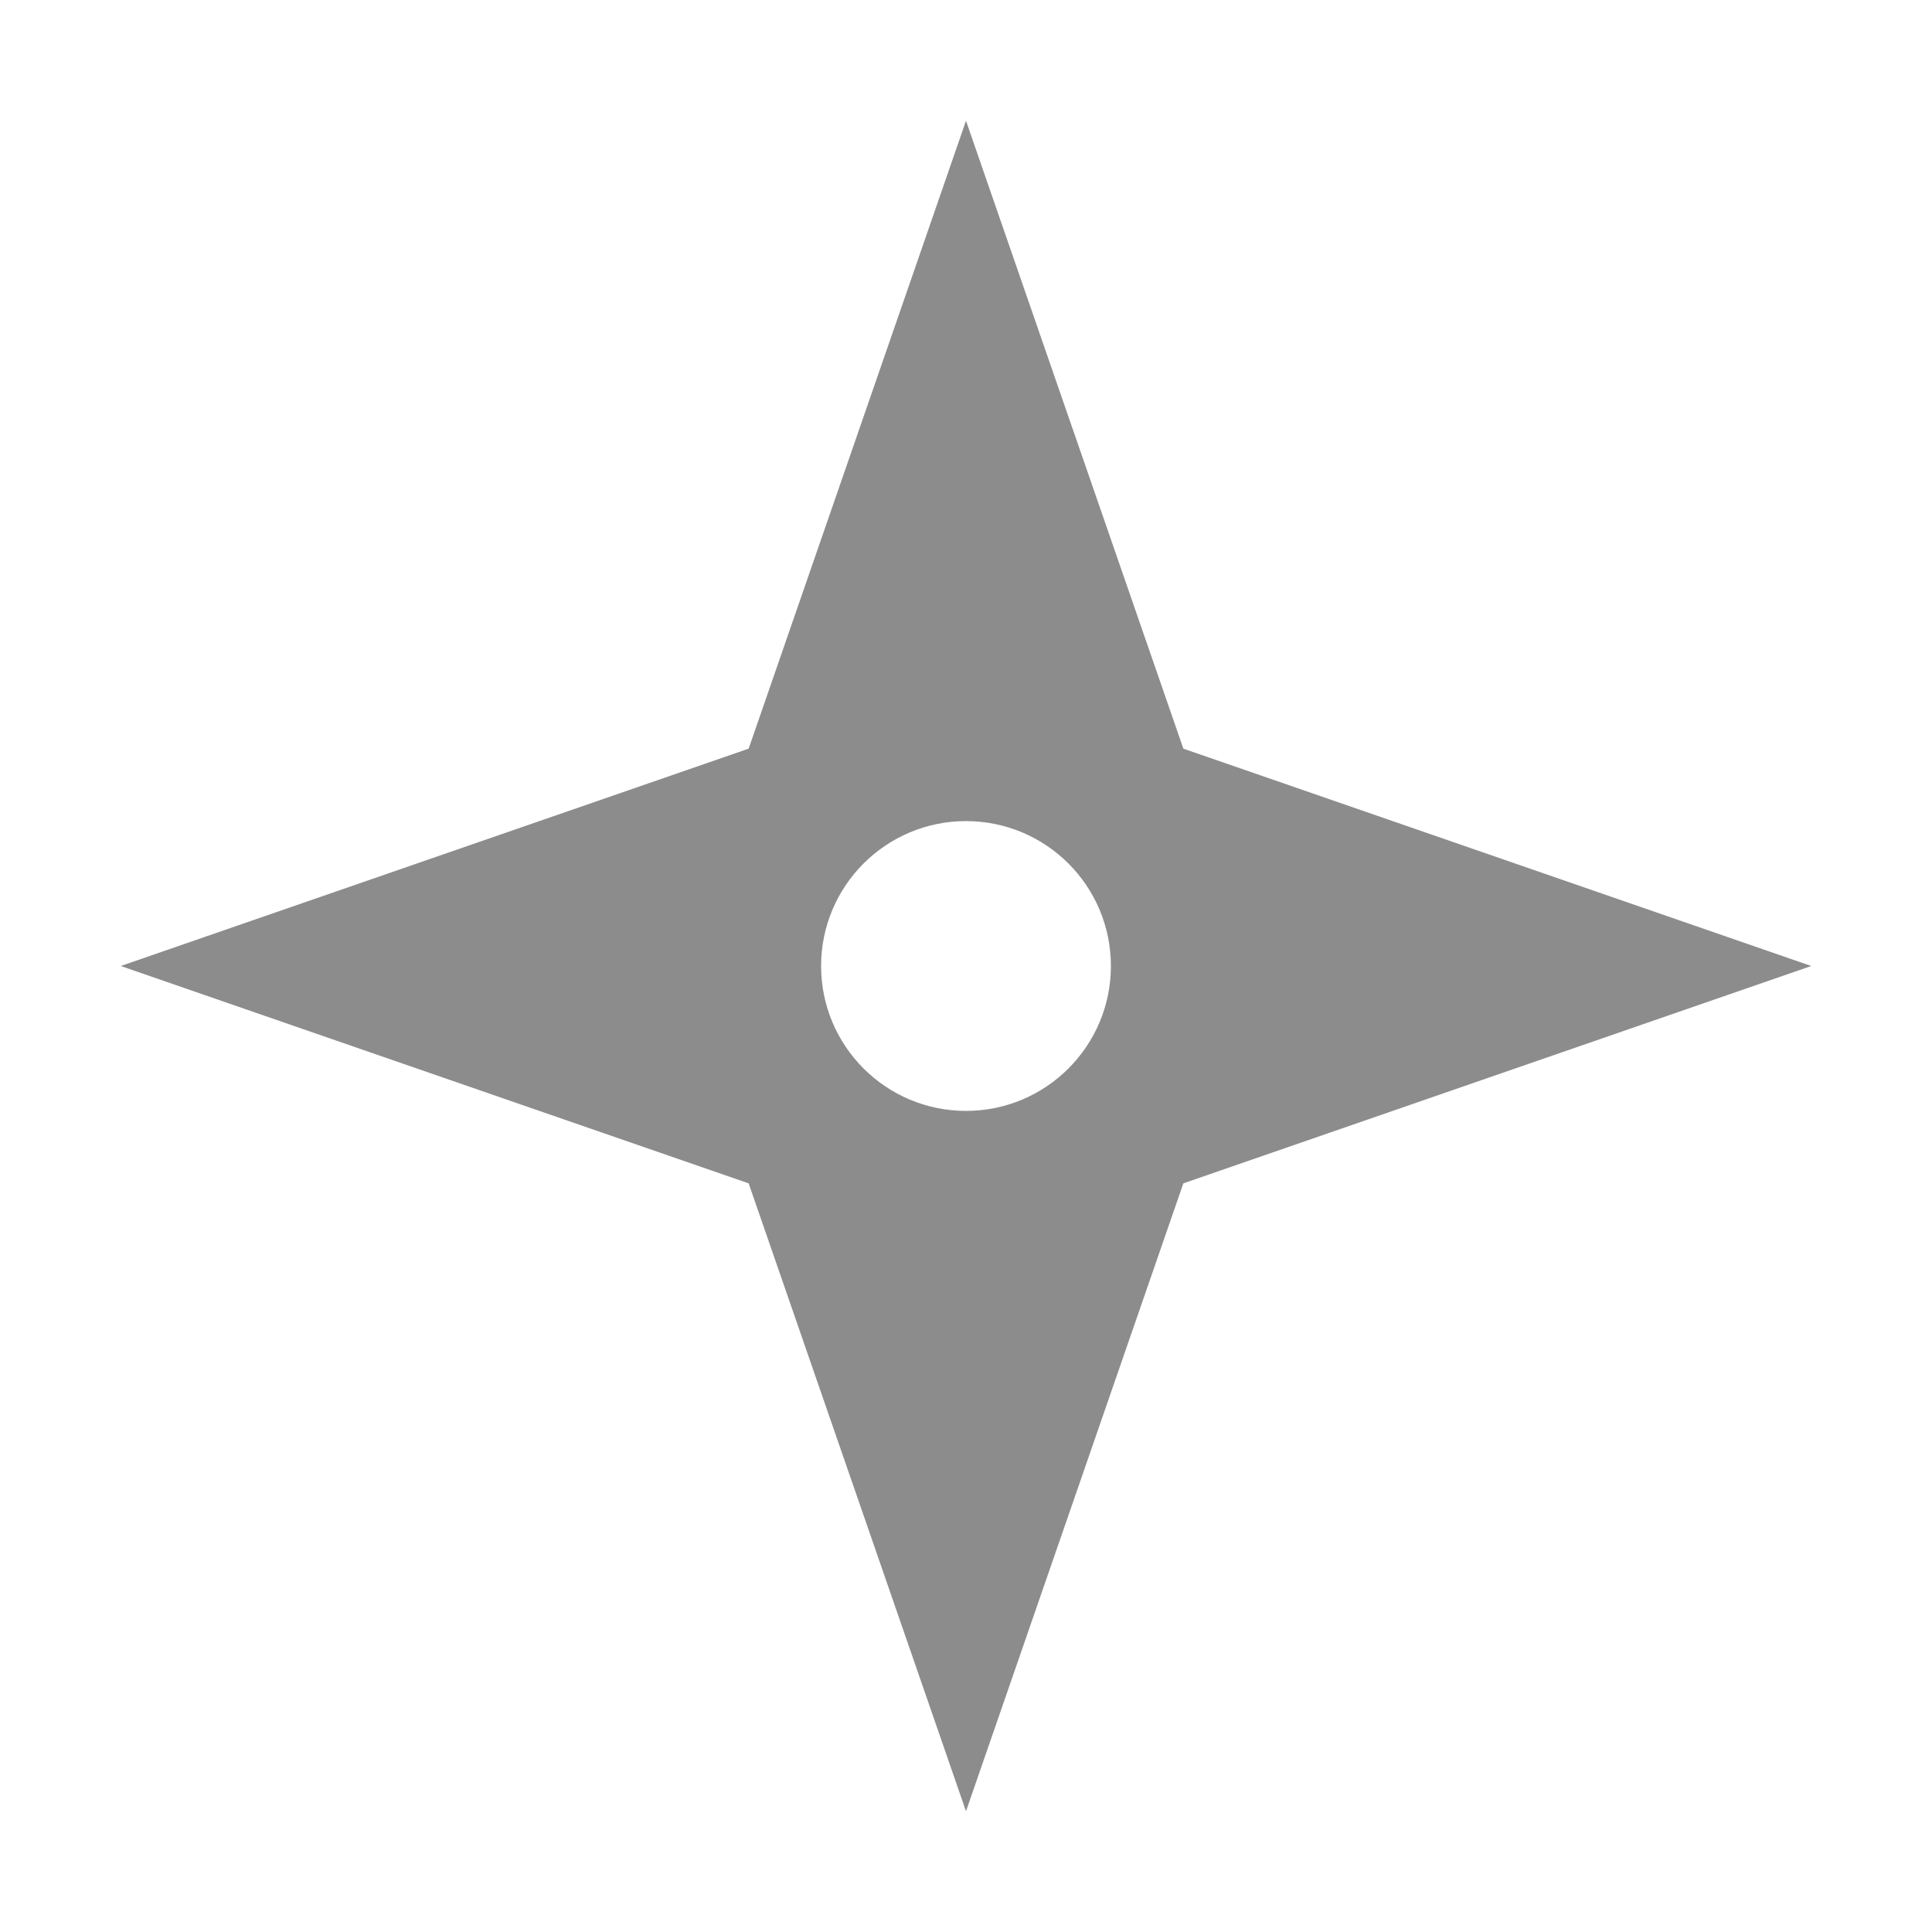
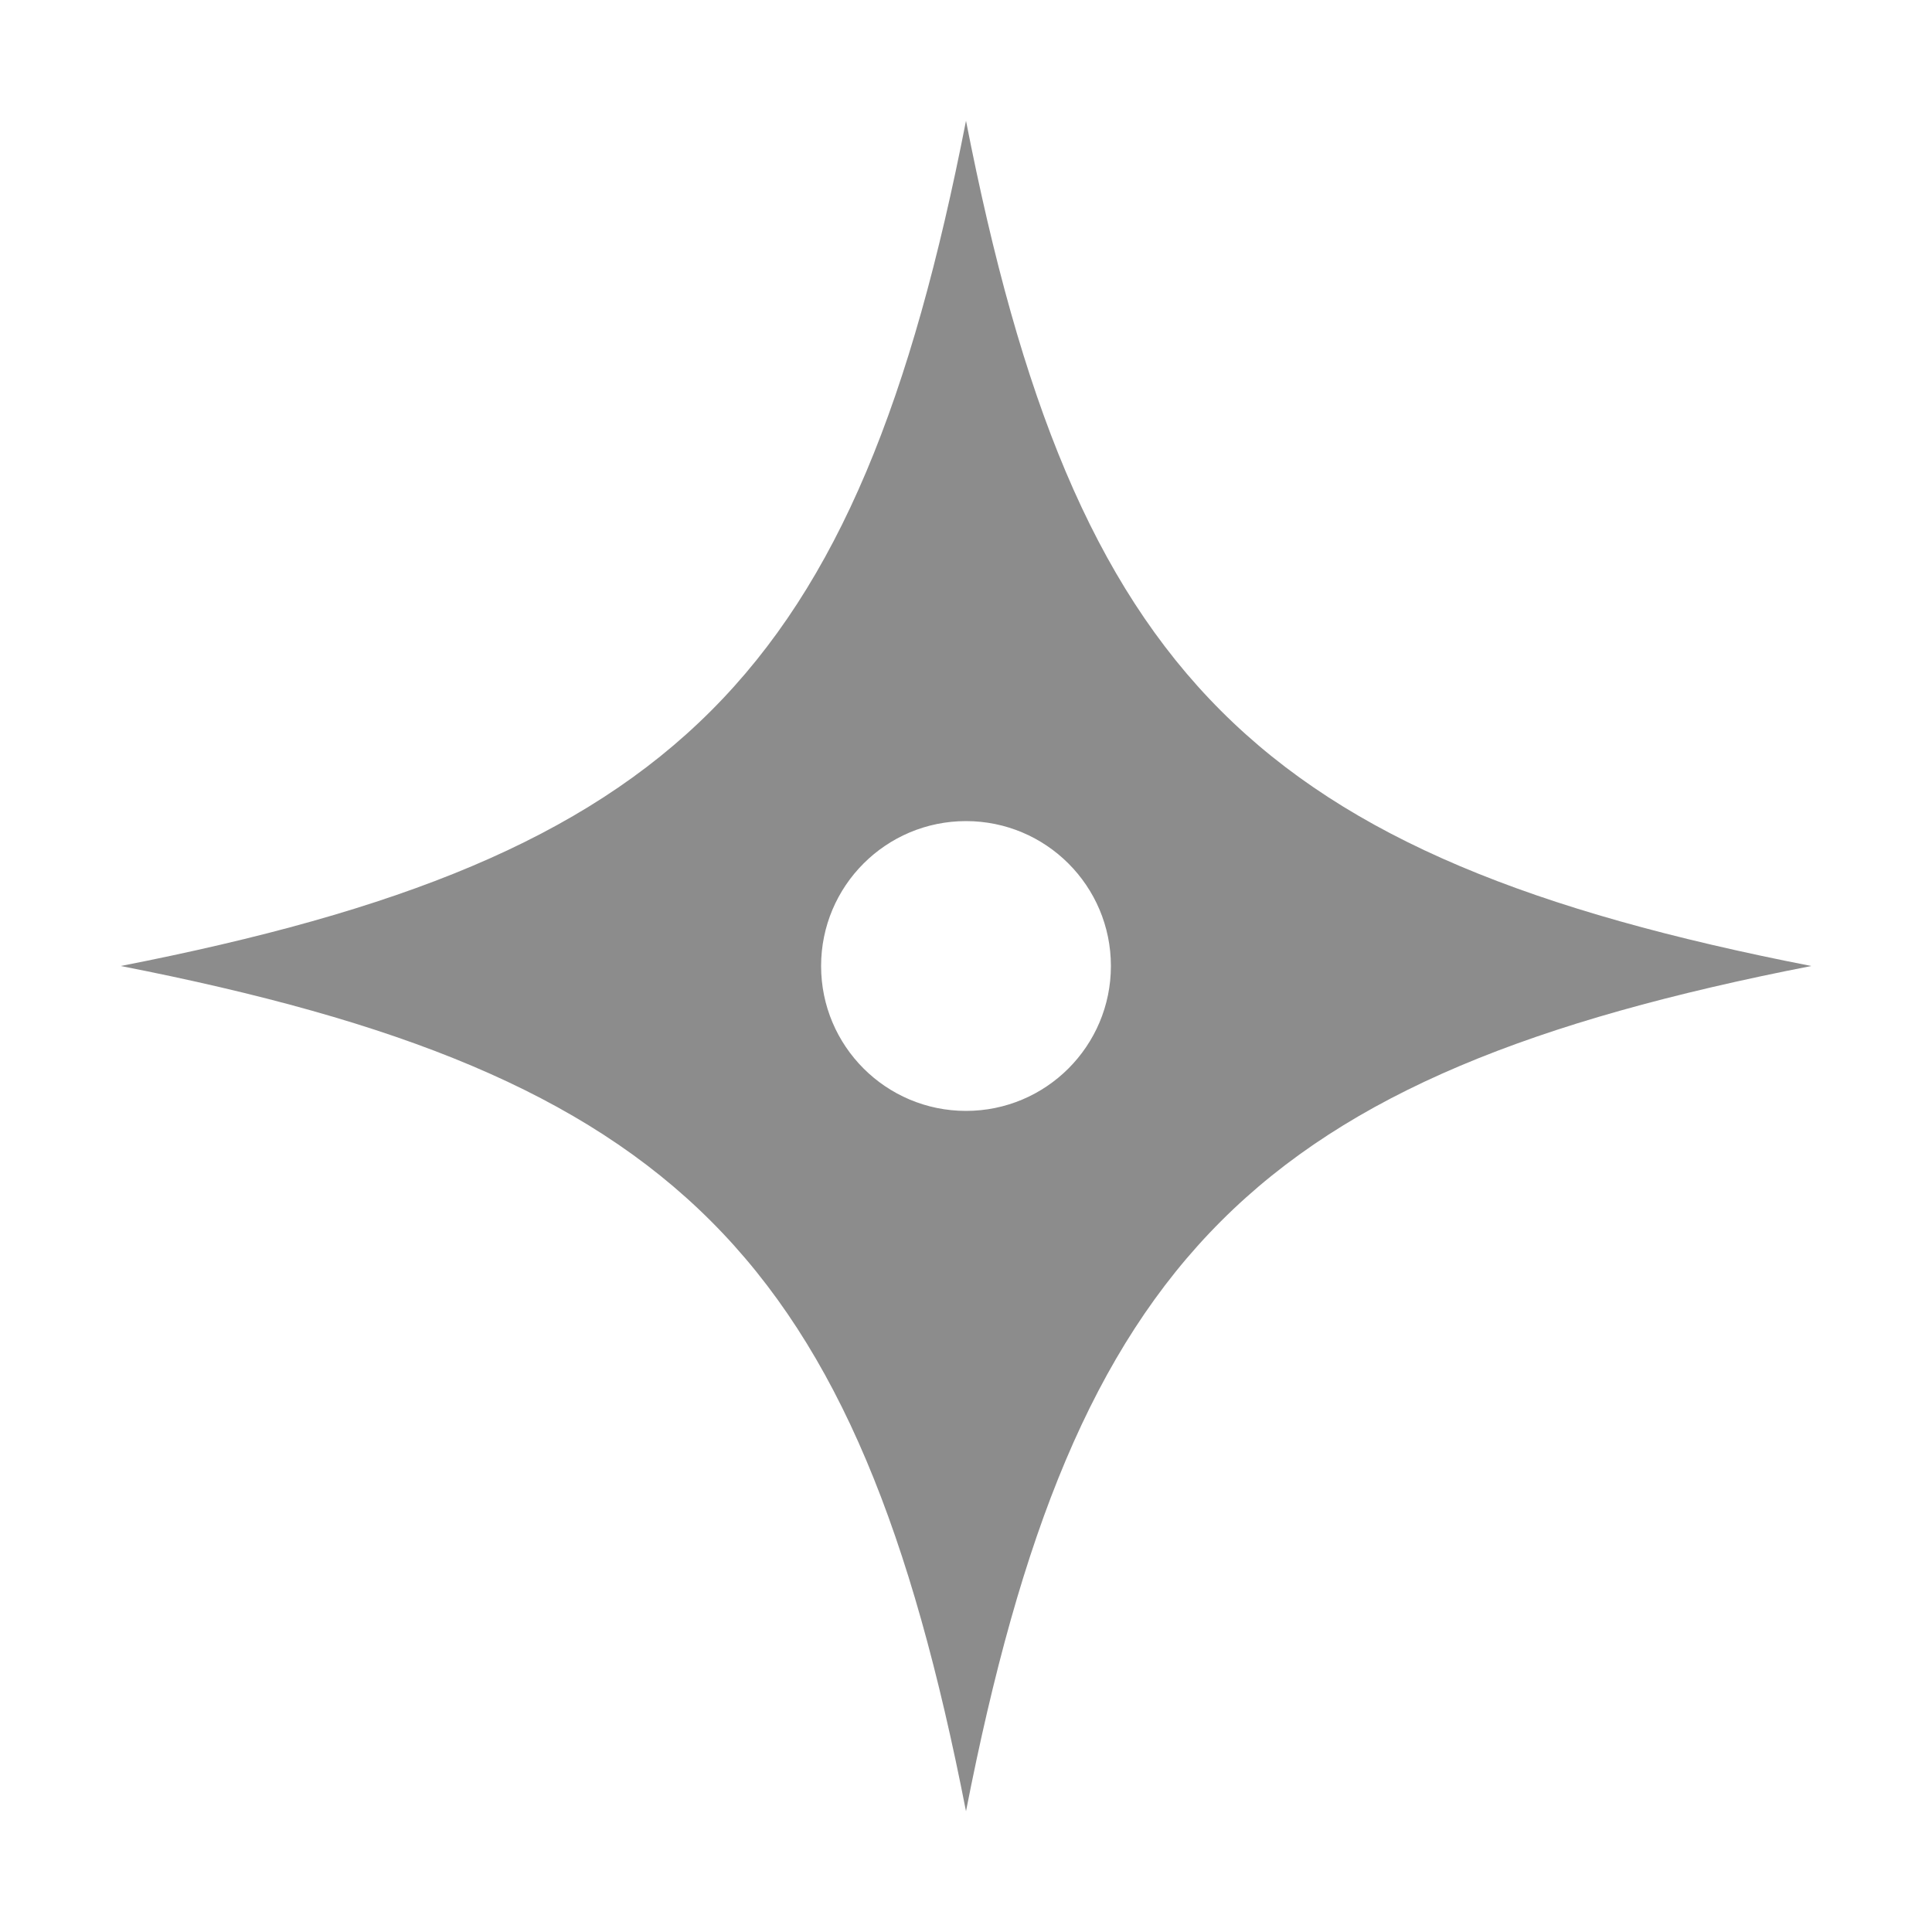
<svg xmlns="http://www.w3.org/2000/svg" width="16" height="16" viewBox="0 0 16 16">
-   <path fill-rule="evenodd" fill="#8C8C8C" d="M8 1 L9.8 6.2 L15 8 L9.8 9.8 L8 15 L6.2 9.8 L1 8 L6.2 6.2 Z M9.2 8 A1.2 1.2 0 1 0 6.8 8 A1.2 1.2 0 1 0 9.2 8 Z" />
+   <path fill-rule="evenodd" fill="#8C8C8C" d="M8 1 C8.9 5.6, 10.4 7.1, 15 8 C10.4 8.9, 8.9 10.4, 8 15 C7.1 10.4, 5.6 8.9, 1 8 C5.6 7.1, 7.1 5.6, 8 1 Z M9.2 8 A1.2 1.2 0 1 0 6.8 8 A1.2 1.2 0 1 0 9.2 8 Z" />
</svg>
